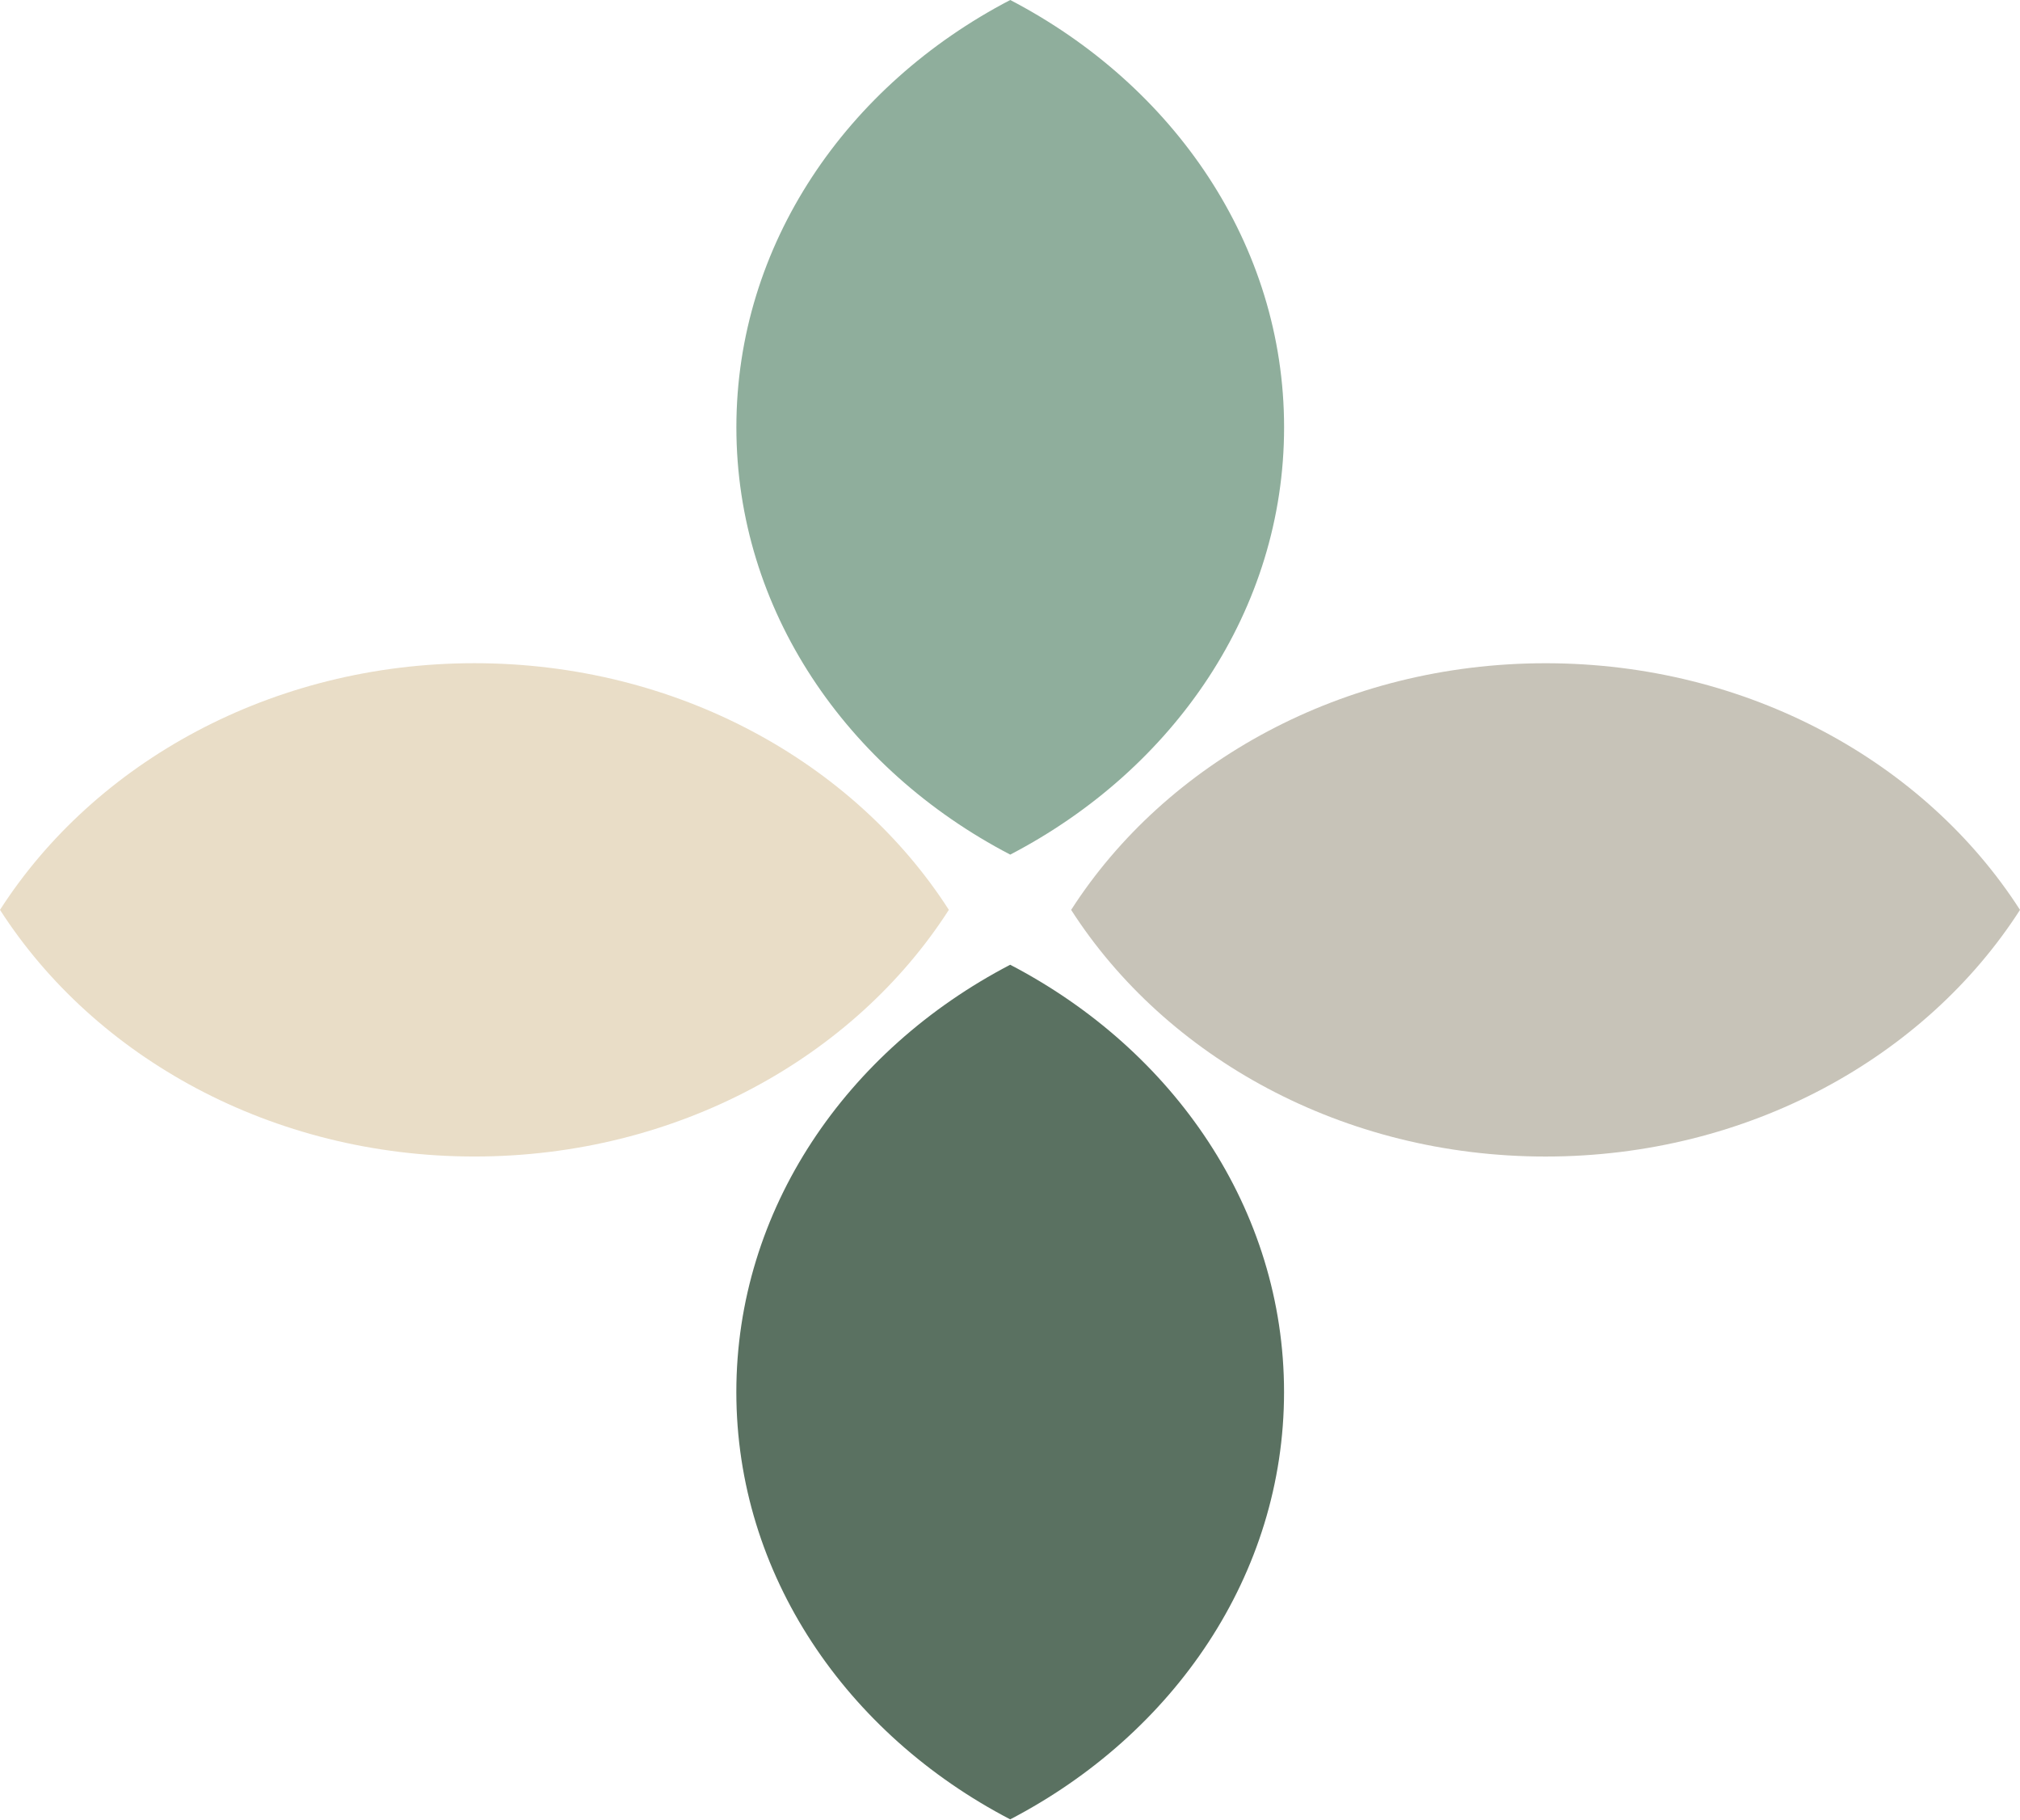
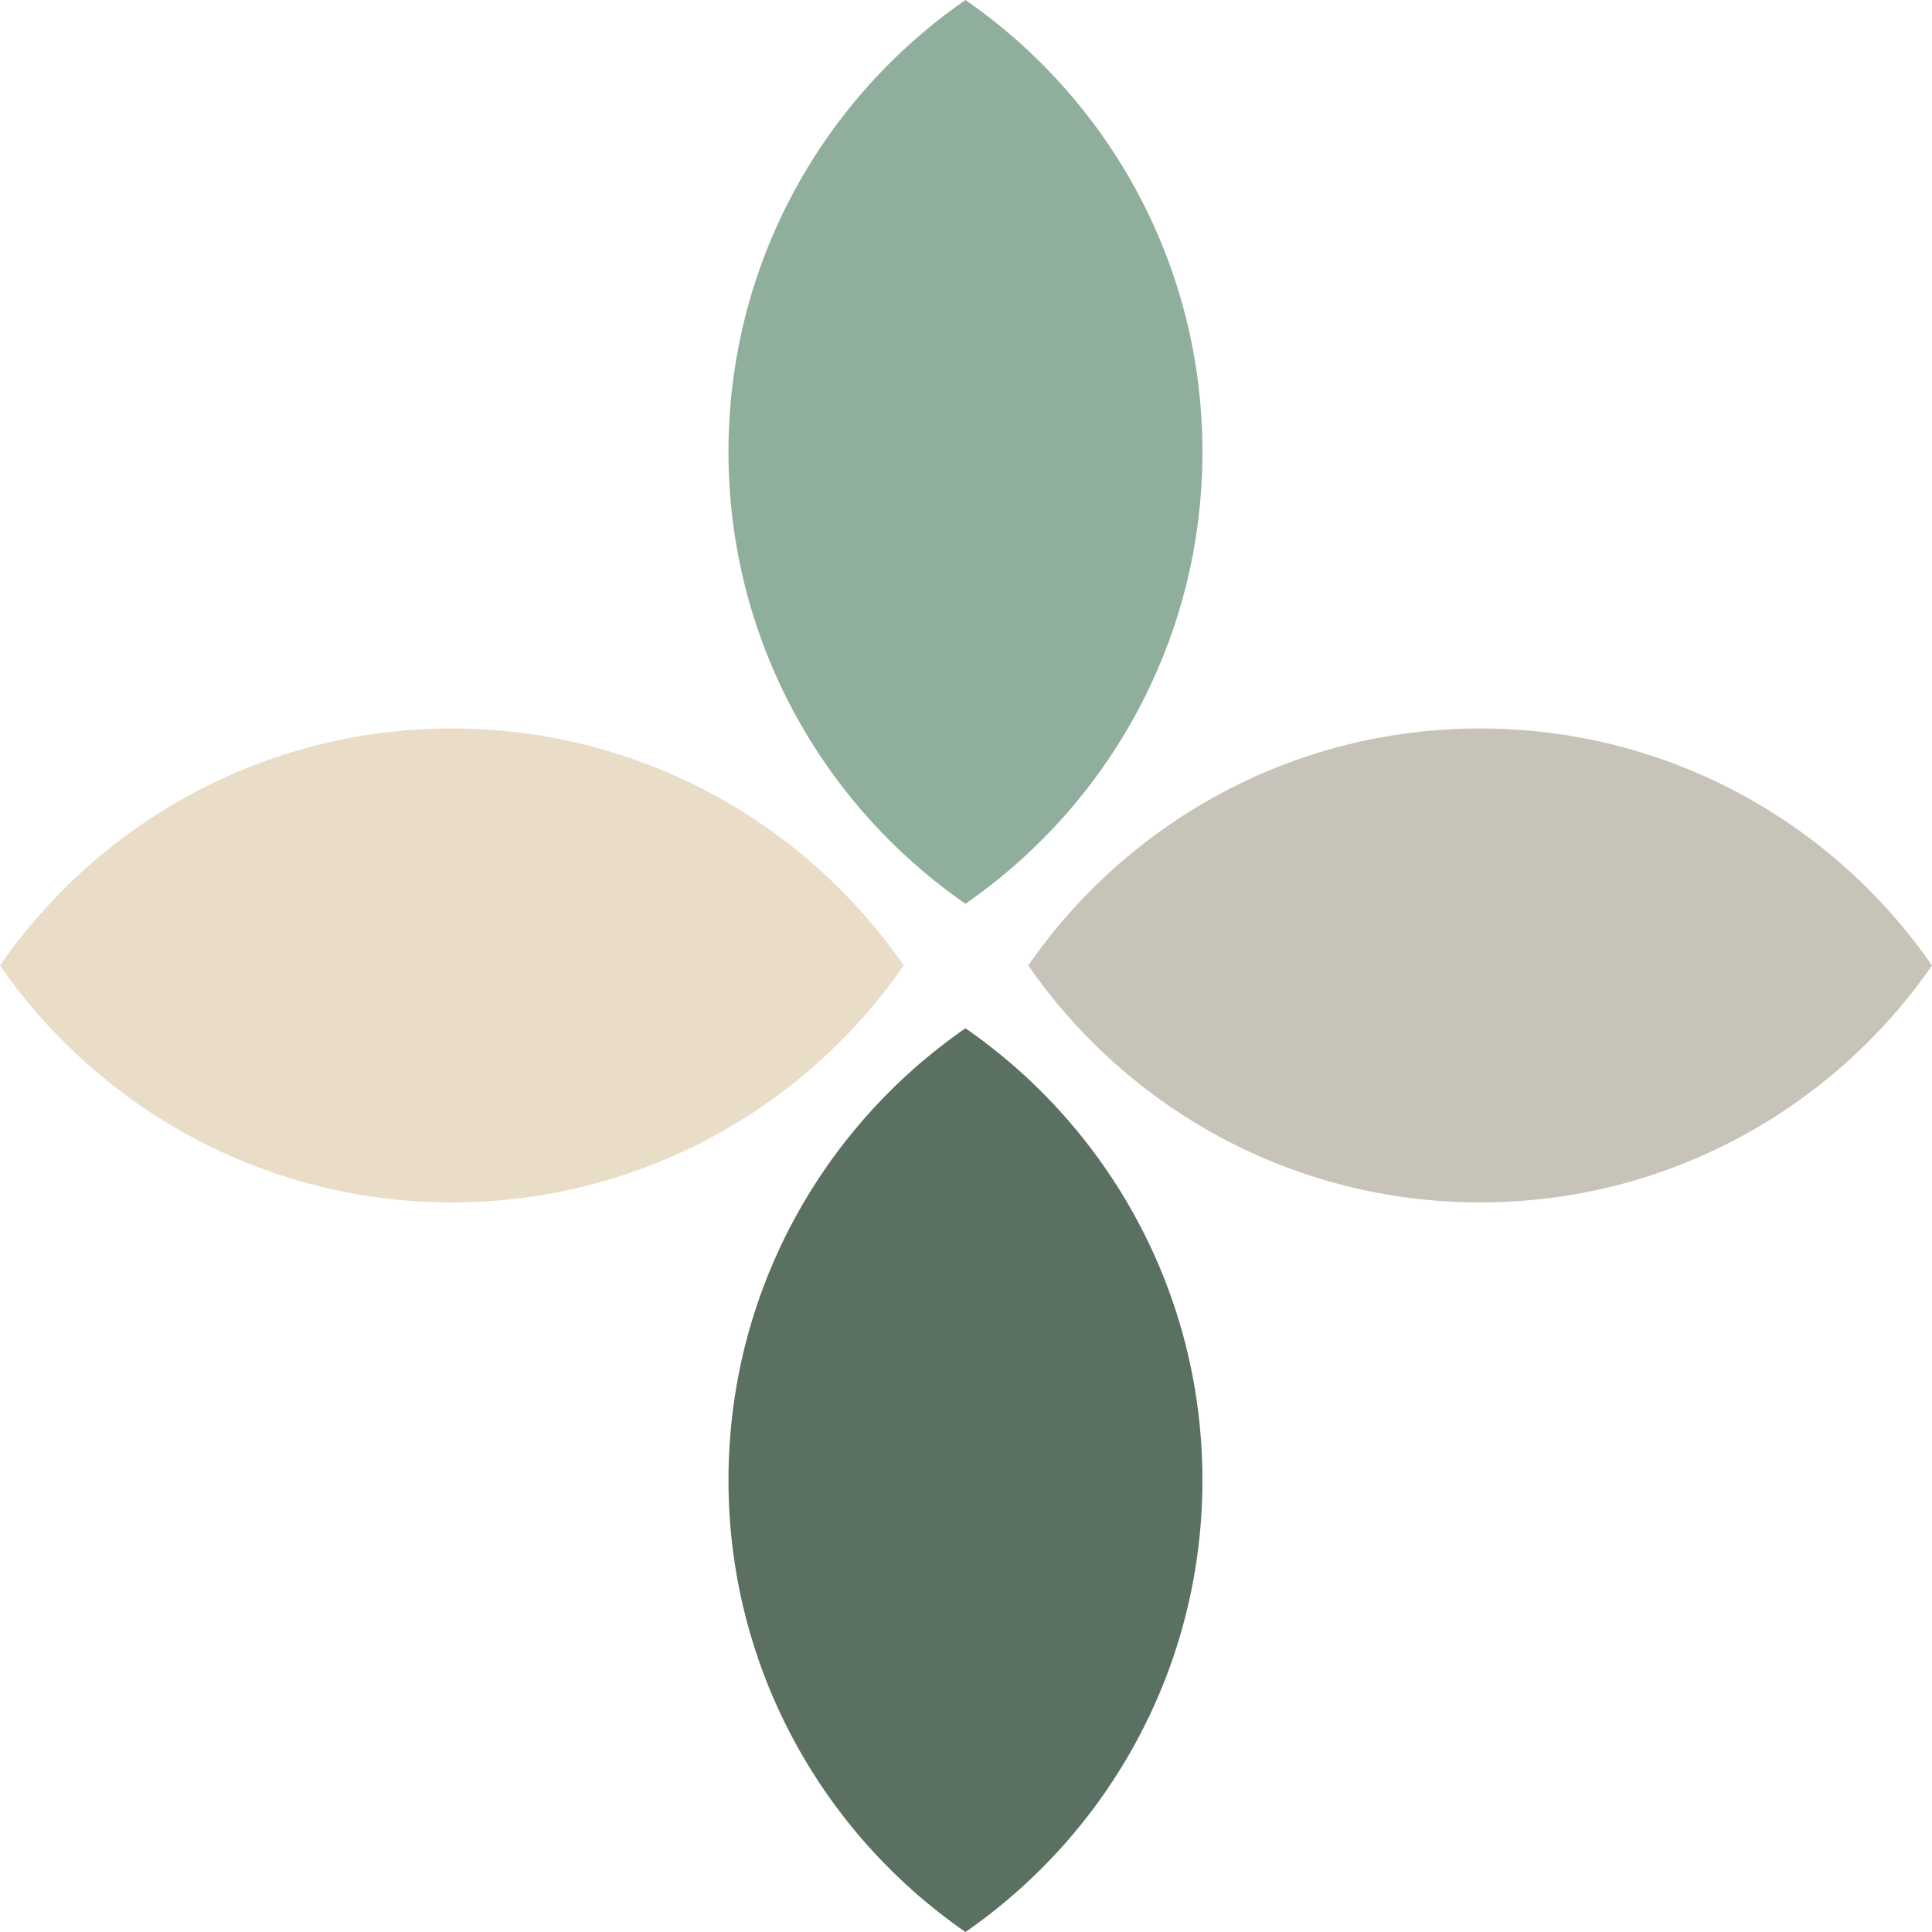
- <svg xmlns="http://www.w3.org/2000/svg" width="1869" height="1683" viewBox="0 0 1869 1683" fill="none">
-   <path d="M934.677 892.441C1086.15 971.343 1188.06 1118.81 1188.06 1287.72C1188.06 1456.63 1086.15 1604.1 934.677 1683C783.206 1604.1 681.295 1456.63 681.295 1287.72C681.295 1118.81 783.206 971.343 934.677 892.441Z" fill="#5A7161" />
-   <path d="M991.072 841.696C1078.69 705.299 1242.46 613.529 1430.04 613.529C1617.61 613.529 1781.38 705.299 1869 841.696C1781.38 978.094 1617.61 1069.86 1430.04 1069.86C1242.46 1069.86 1078.69 978.094 991.072 841.696Z" fill="#C7C3B8" />
-   <path d="M934.717 790.563C783.245 711.661 681.333 564.189 681.333 395.281C681.333 226.374 783.245 78.903 934.717 0.001C1086.19 78.903 1188.1 226.374 1188.1 395.281C1188.1 564.189 1086.19 711.661 934.717 790.563Z" fill="#8FAE9C" />
-   <path d="M877.926 841.659C790.305 978.057 626.536 1069.83 438.963 1069.83C251.39 1069.83 87.62 978.057 -0.001 841.659C87.62 705.261 251.39 613.492 438.963 613.492C626.536 613.492 790.305 705.261 877.926 841.659Z" fill="#E9DDC7" />
+ <svg xmlns="http://www.w3.org/2000/svg" width="1507" height="1507" viewBox="0 0 1507 1507" fill="none">
+   <path d="M1154.53 568.223C1300.65 568.223 1429.68 641.383 1507 753.071C1429.68 864.759 1300.65 937.921 1154.53 937.921C1008.41 937.921 879.382 864.759 802.068 753.071C879.382 641.383 1008.41 568.223 1154.53 568.223Z" fill="#C7C3B8" />
+   <path d="M568.221 352.466C568.221 206.346 641.382 77.313 753.07 -8.08003e-06C864.759 77.313 937.919 206.346 937.919 352.466C937.919 498.586 864.759 627.618 753.07 704.932C641.382 627.618 568.221 498.586 568.221 352.466Z" fill="#8FAE9C" />
+   <path d="M352.466 937.92C206.346 937.92 77.314 864.76 0.001 753.072C77.314 641.383 206.347 568.222 352.468 568.222C498.587 568.222 627.618 641.383 704.932 753.07C627.618 864.759 498.586 937.92 352.466 937.92Z" fill="#E9DDC7" />
+   <path d="M937.92 1154.53C937.92 1300.65 864.76 1429.69 753.071 1507C641.383 1429.69 568.223 1300.65 568.223 1154.53C568.223 1008.41 641.383 879.382 753.071 802.068C864.76 879.382 937.92 1008.41 937.92 1154.53Z" fill="#5A7161" />
</svg>
